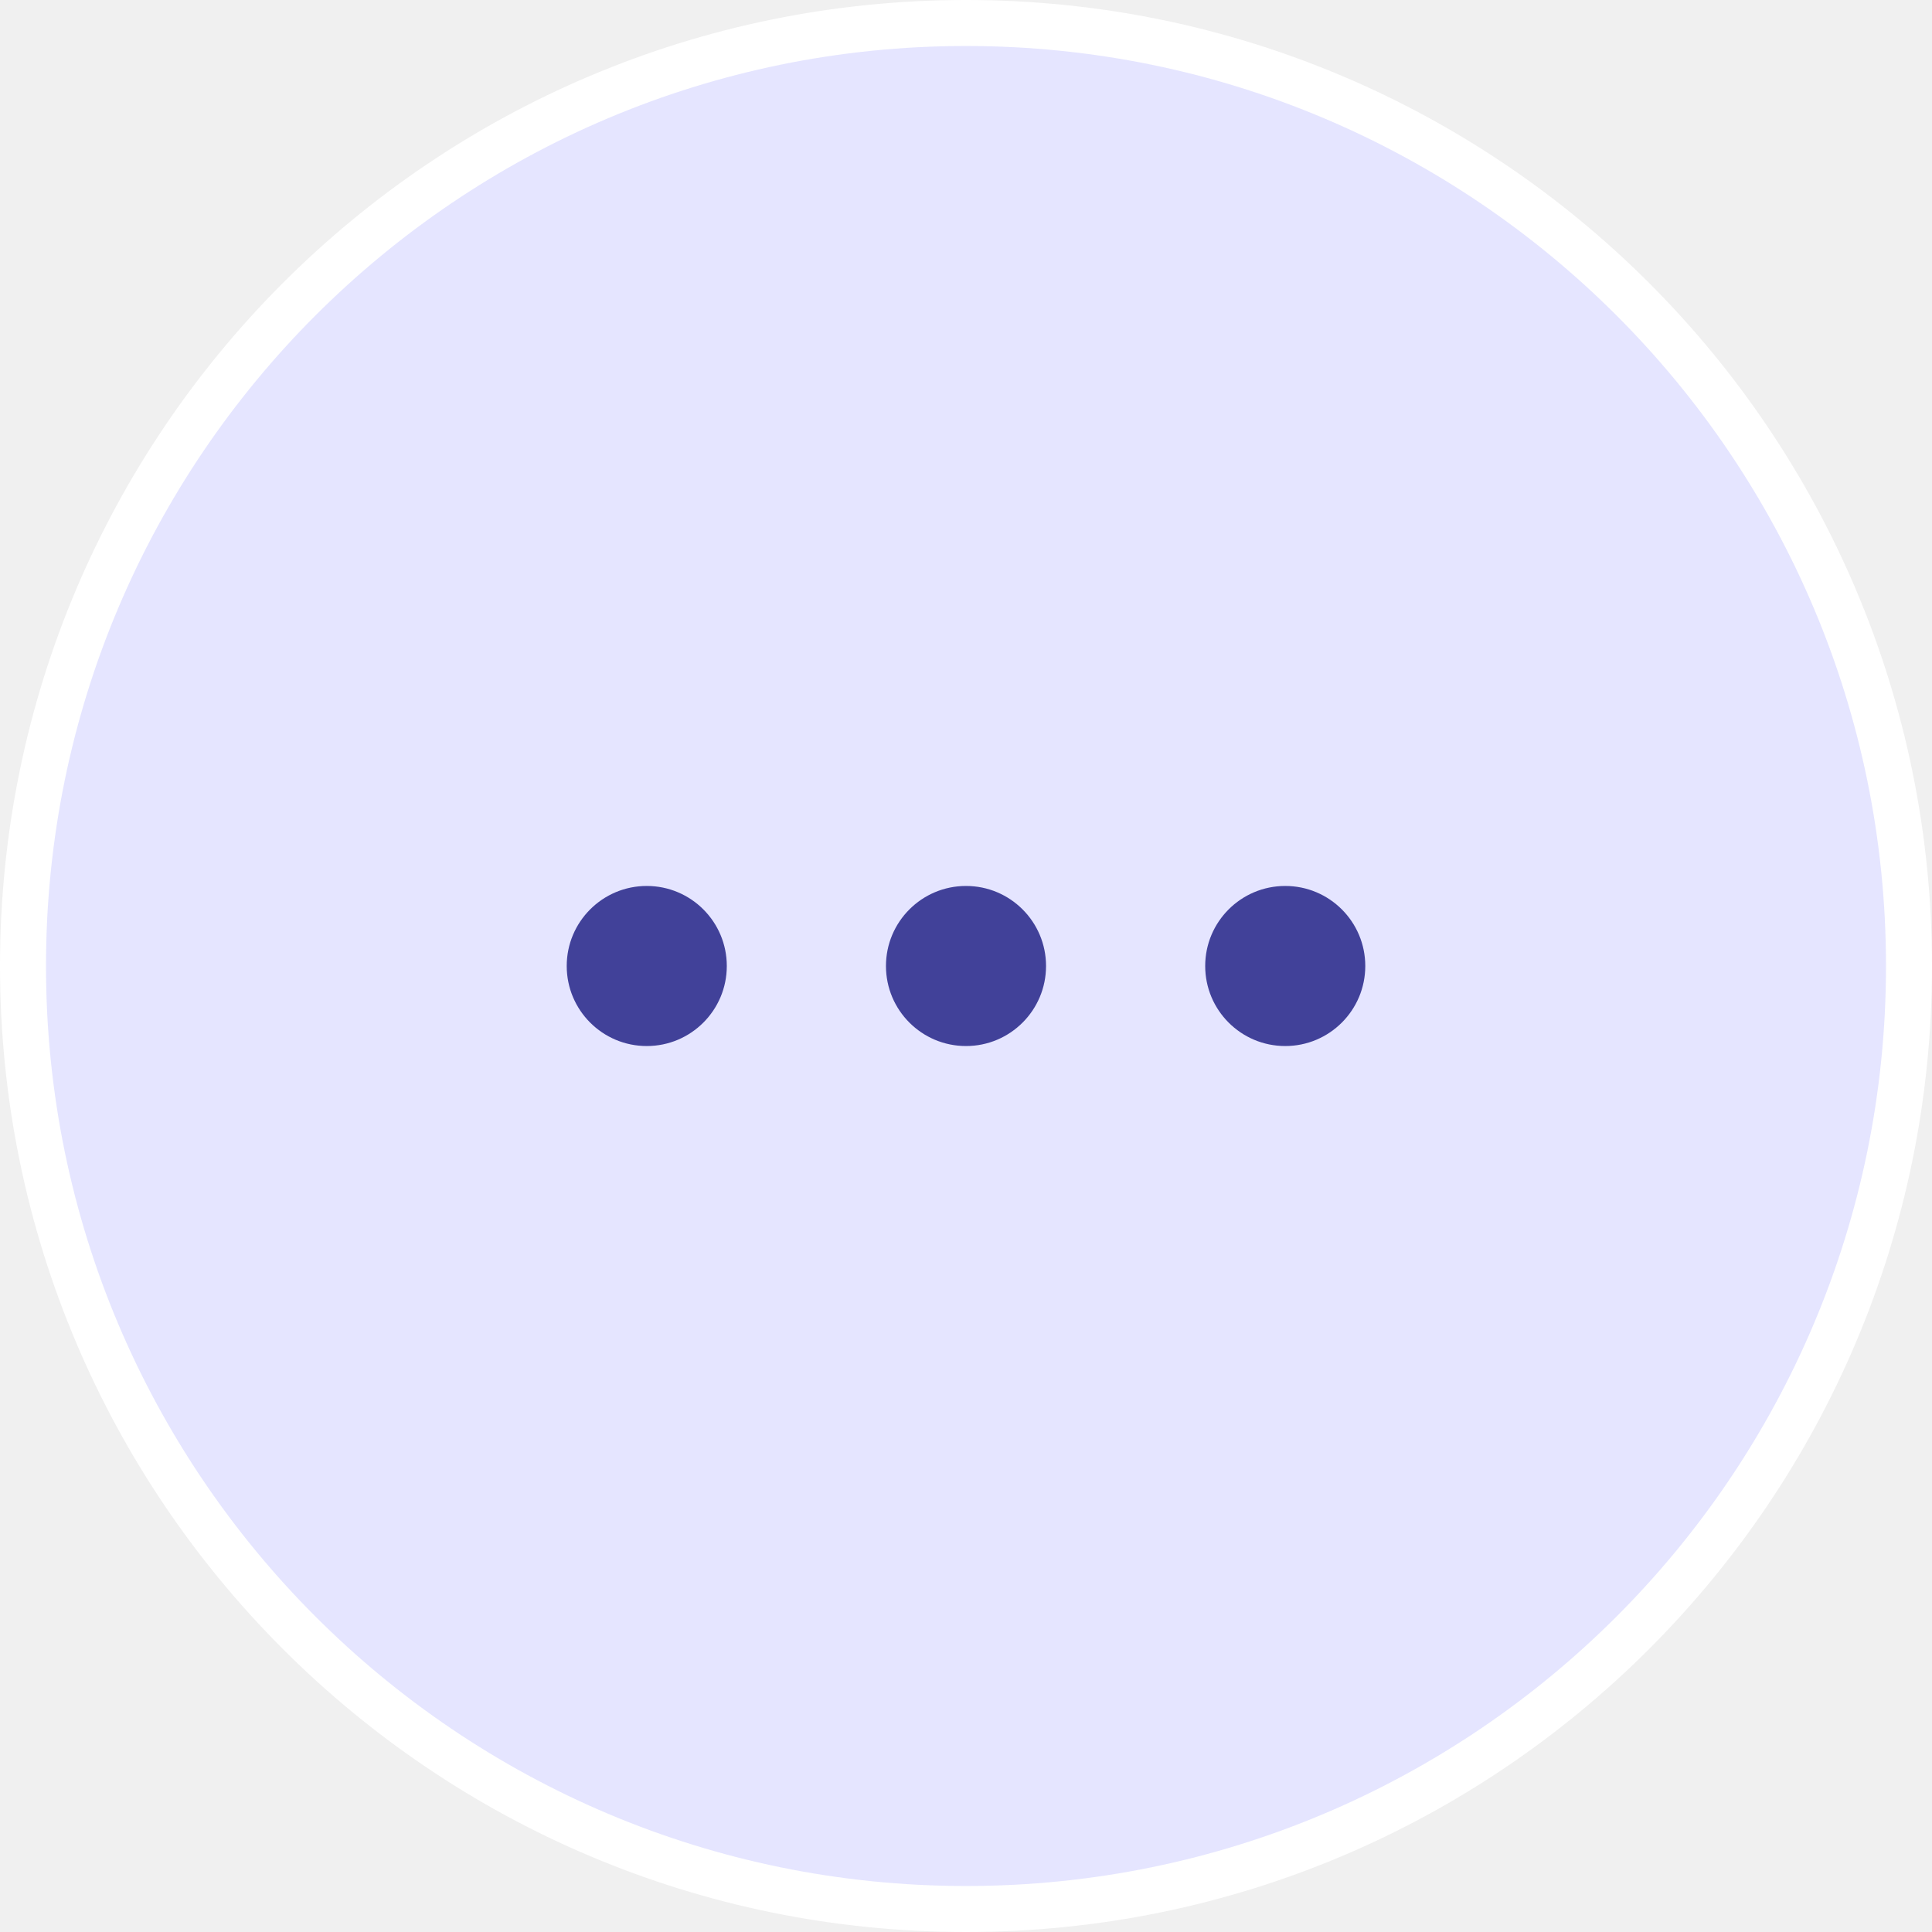
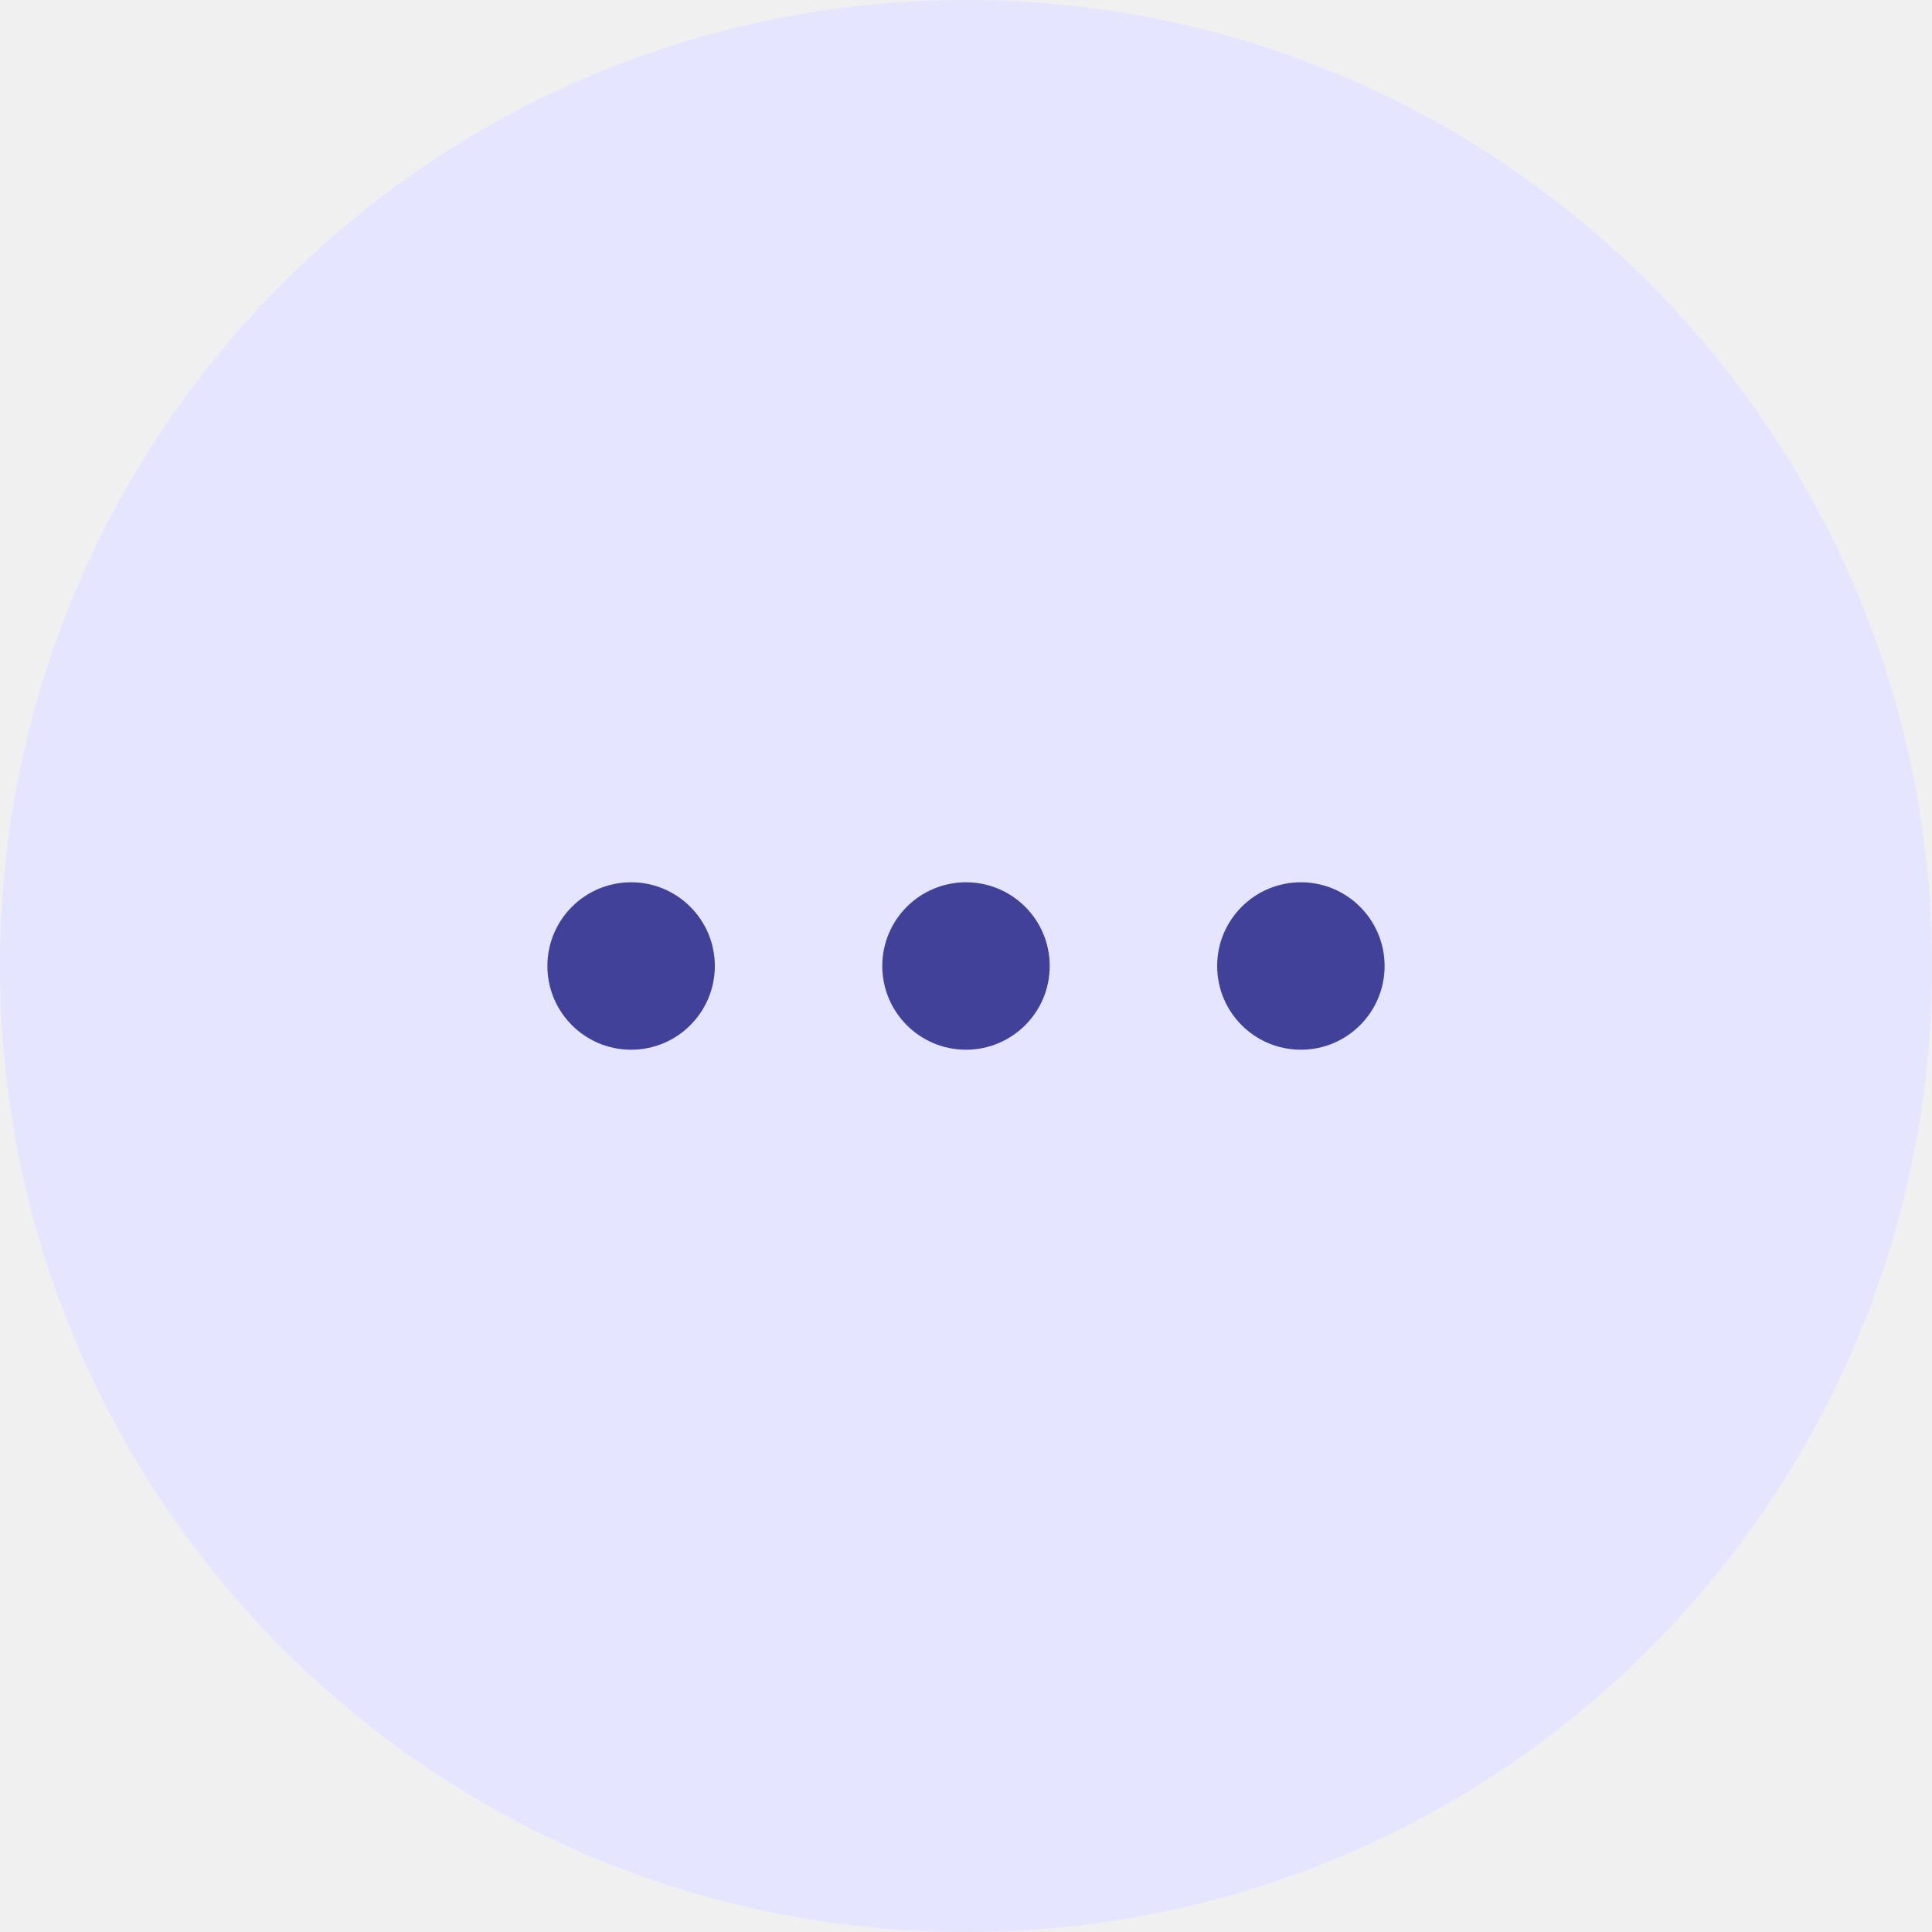
<svg xmlns="http://www.w3.org/2000/svg" version="1.1" id="Layer_1" x="0px" y="0px" viewBox="0 0 210 210" style="enable-background:new 0 0 210 210;" xml:space="preserve">
  <style type="text/css">
- 	.st0{fill:#FFFFFF;}
- 	.st1{fill:#E5E5FF;}
- 	.st2{fill:#414199;}
+ 	.st0{fill:#E5E5FF;}
+ 	.st1{fill:#414199;}
</style>
-   <g id="autre-active-state" transform="translate(-15 0)">
-     <circle id="ellipse" class="st0" cx="120" cy="105" r="105" />
-     <g id="icon" transform="translate(25 10)">
-       <circle id="Ellipse_227" class="st1" cx="95" cy="95" r="100" />
-       <circle id="Ellipse_228" class="st2" cx="60.3" cy="95" r="8.7" />
-       <circle id="Ellipse_229" class="st2" cx="95" cy="95" r="8.7" />
-       <circle id="Ellipse_230" class="st2" cx="129.7" cy="95" r="8.7" />
-     </g>
+   <g id="icon" transform="translate(25 10)">
+     <circle id="Ellipse_227" class="st0" cx="80" cy="95" r="105" />
+     <circle id="Ellipse_228" class="st1" cx="43.6" cy="95" r="9.1" />
+     <circle id="Ellipse_229" class="st1" cx="80" cy="95" r="9.1" />
+     <circle id="Ellipse_230" class="st1" cx="116.4" cy="95" r="9.1" />
  </g>
</svg>
